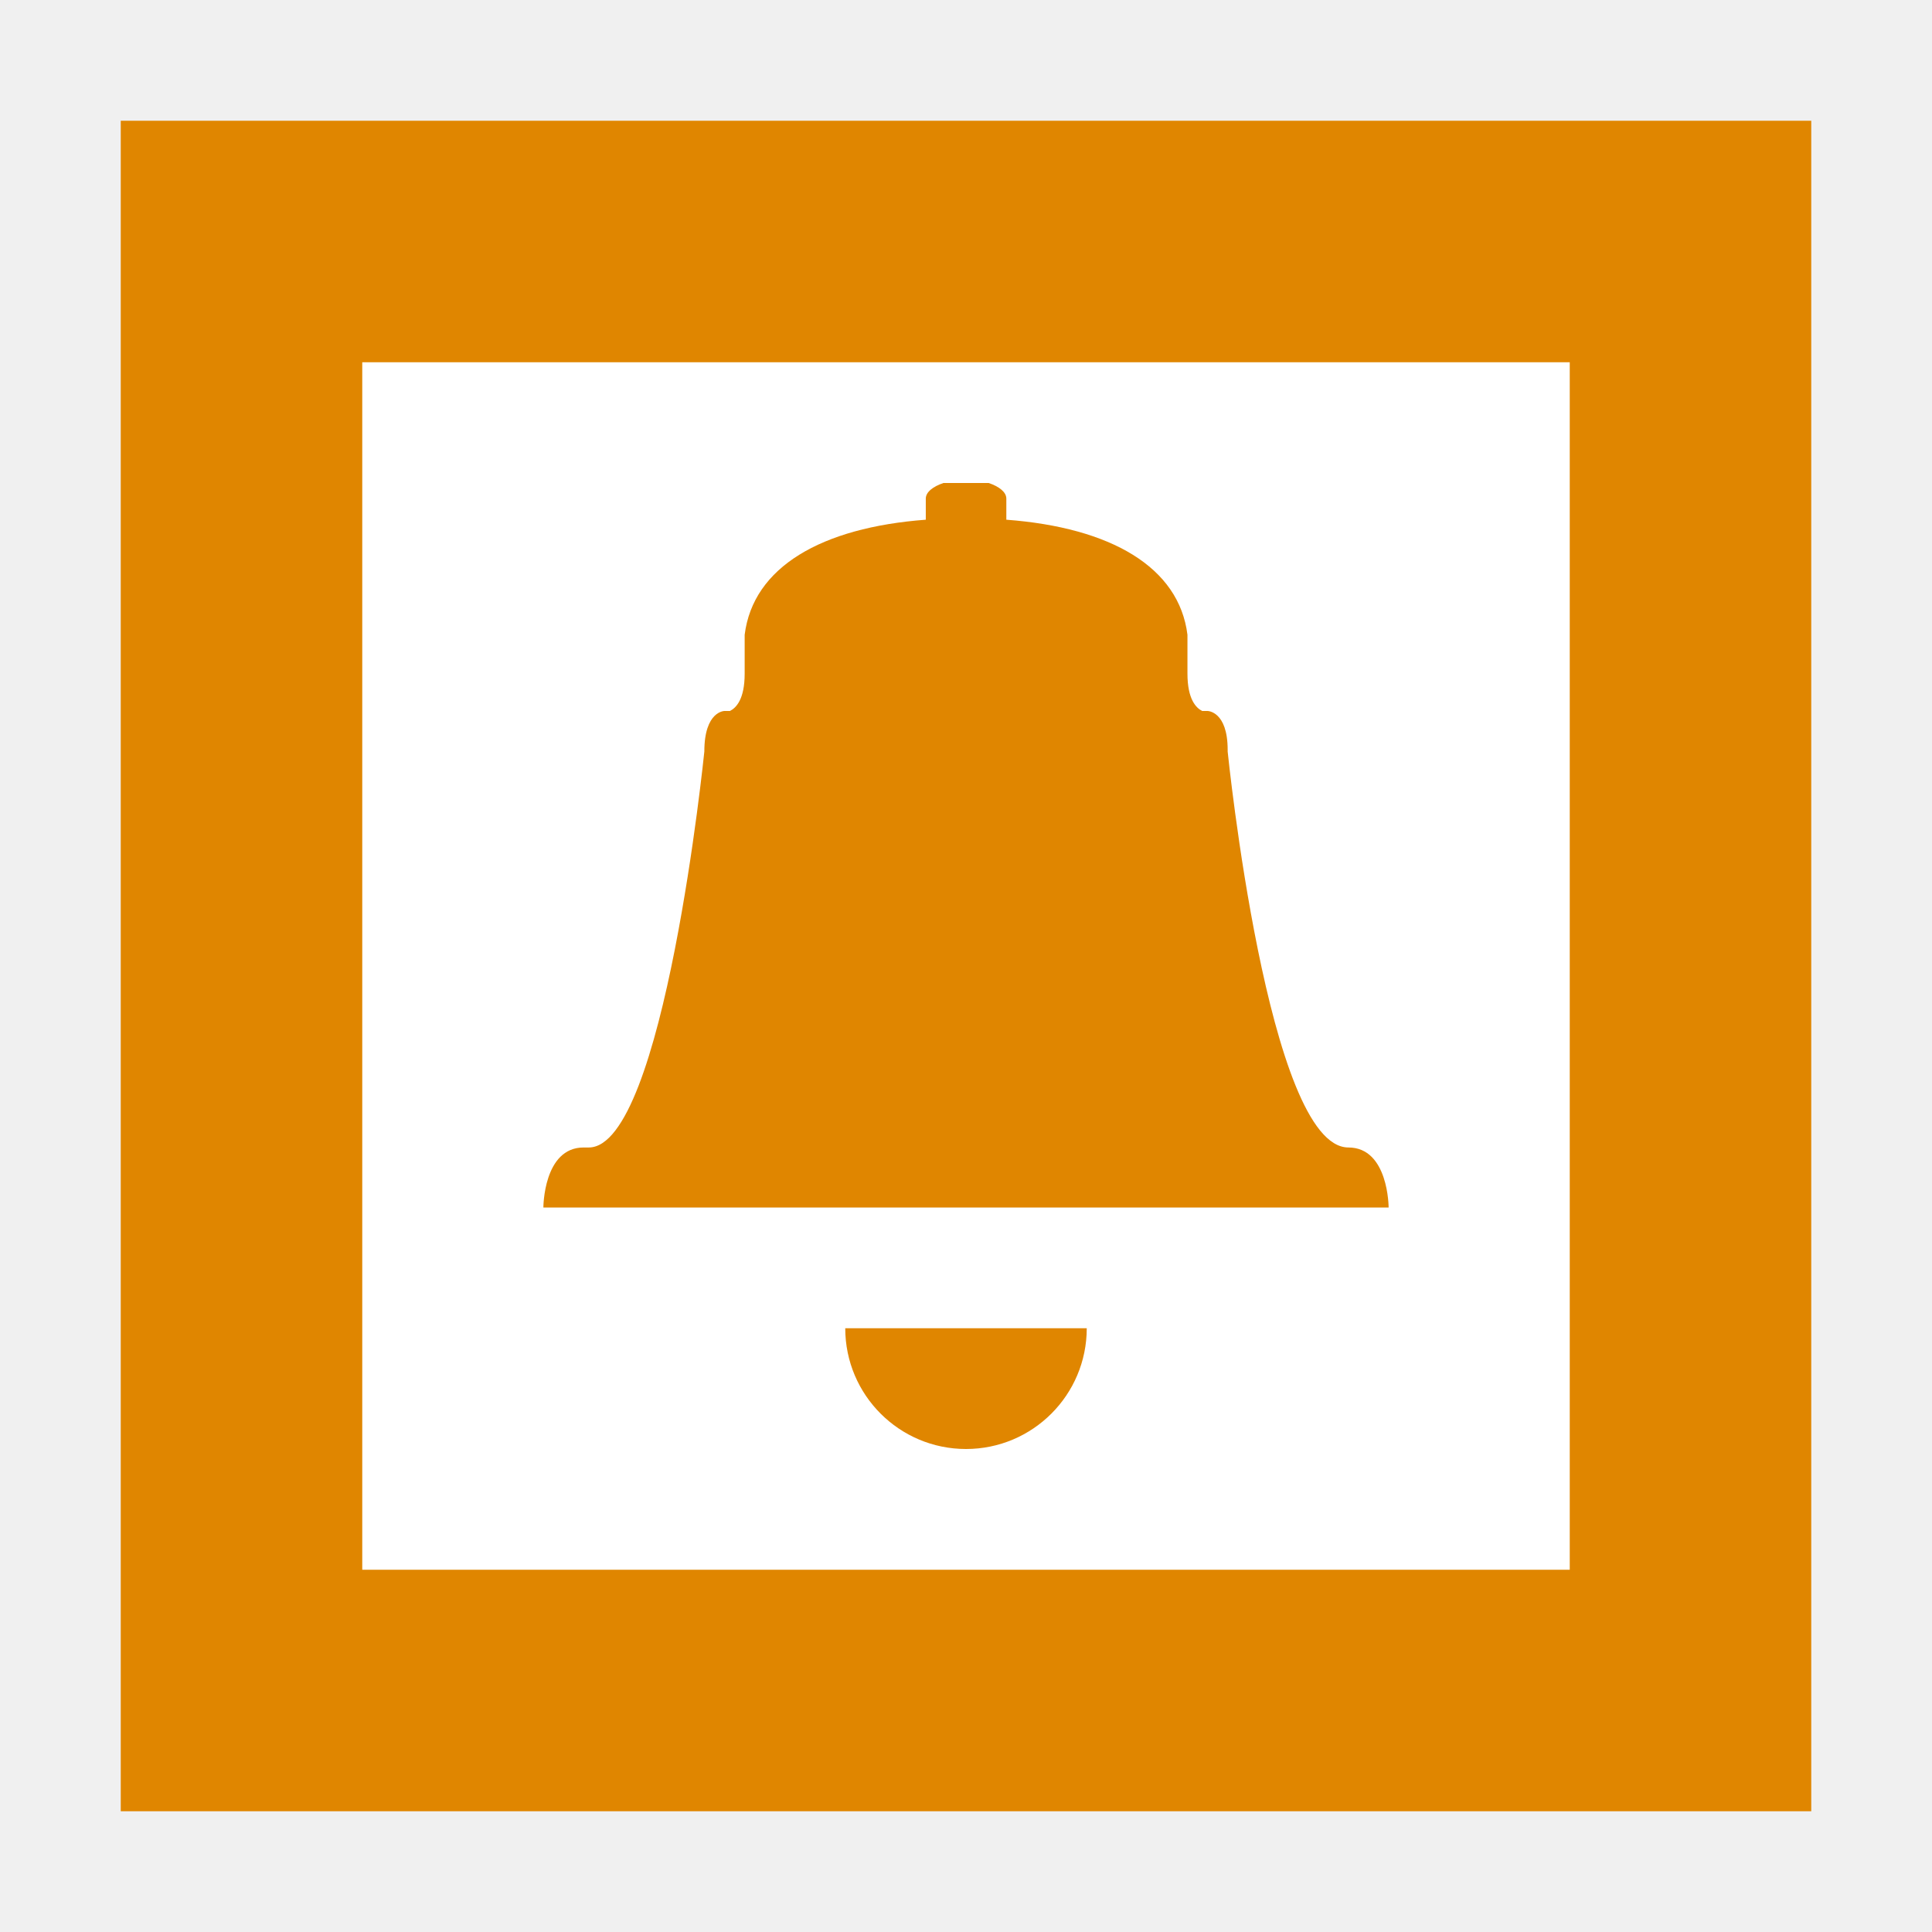
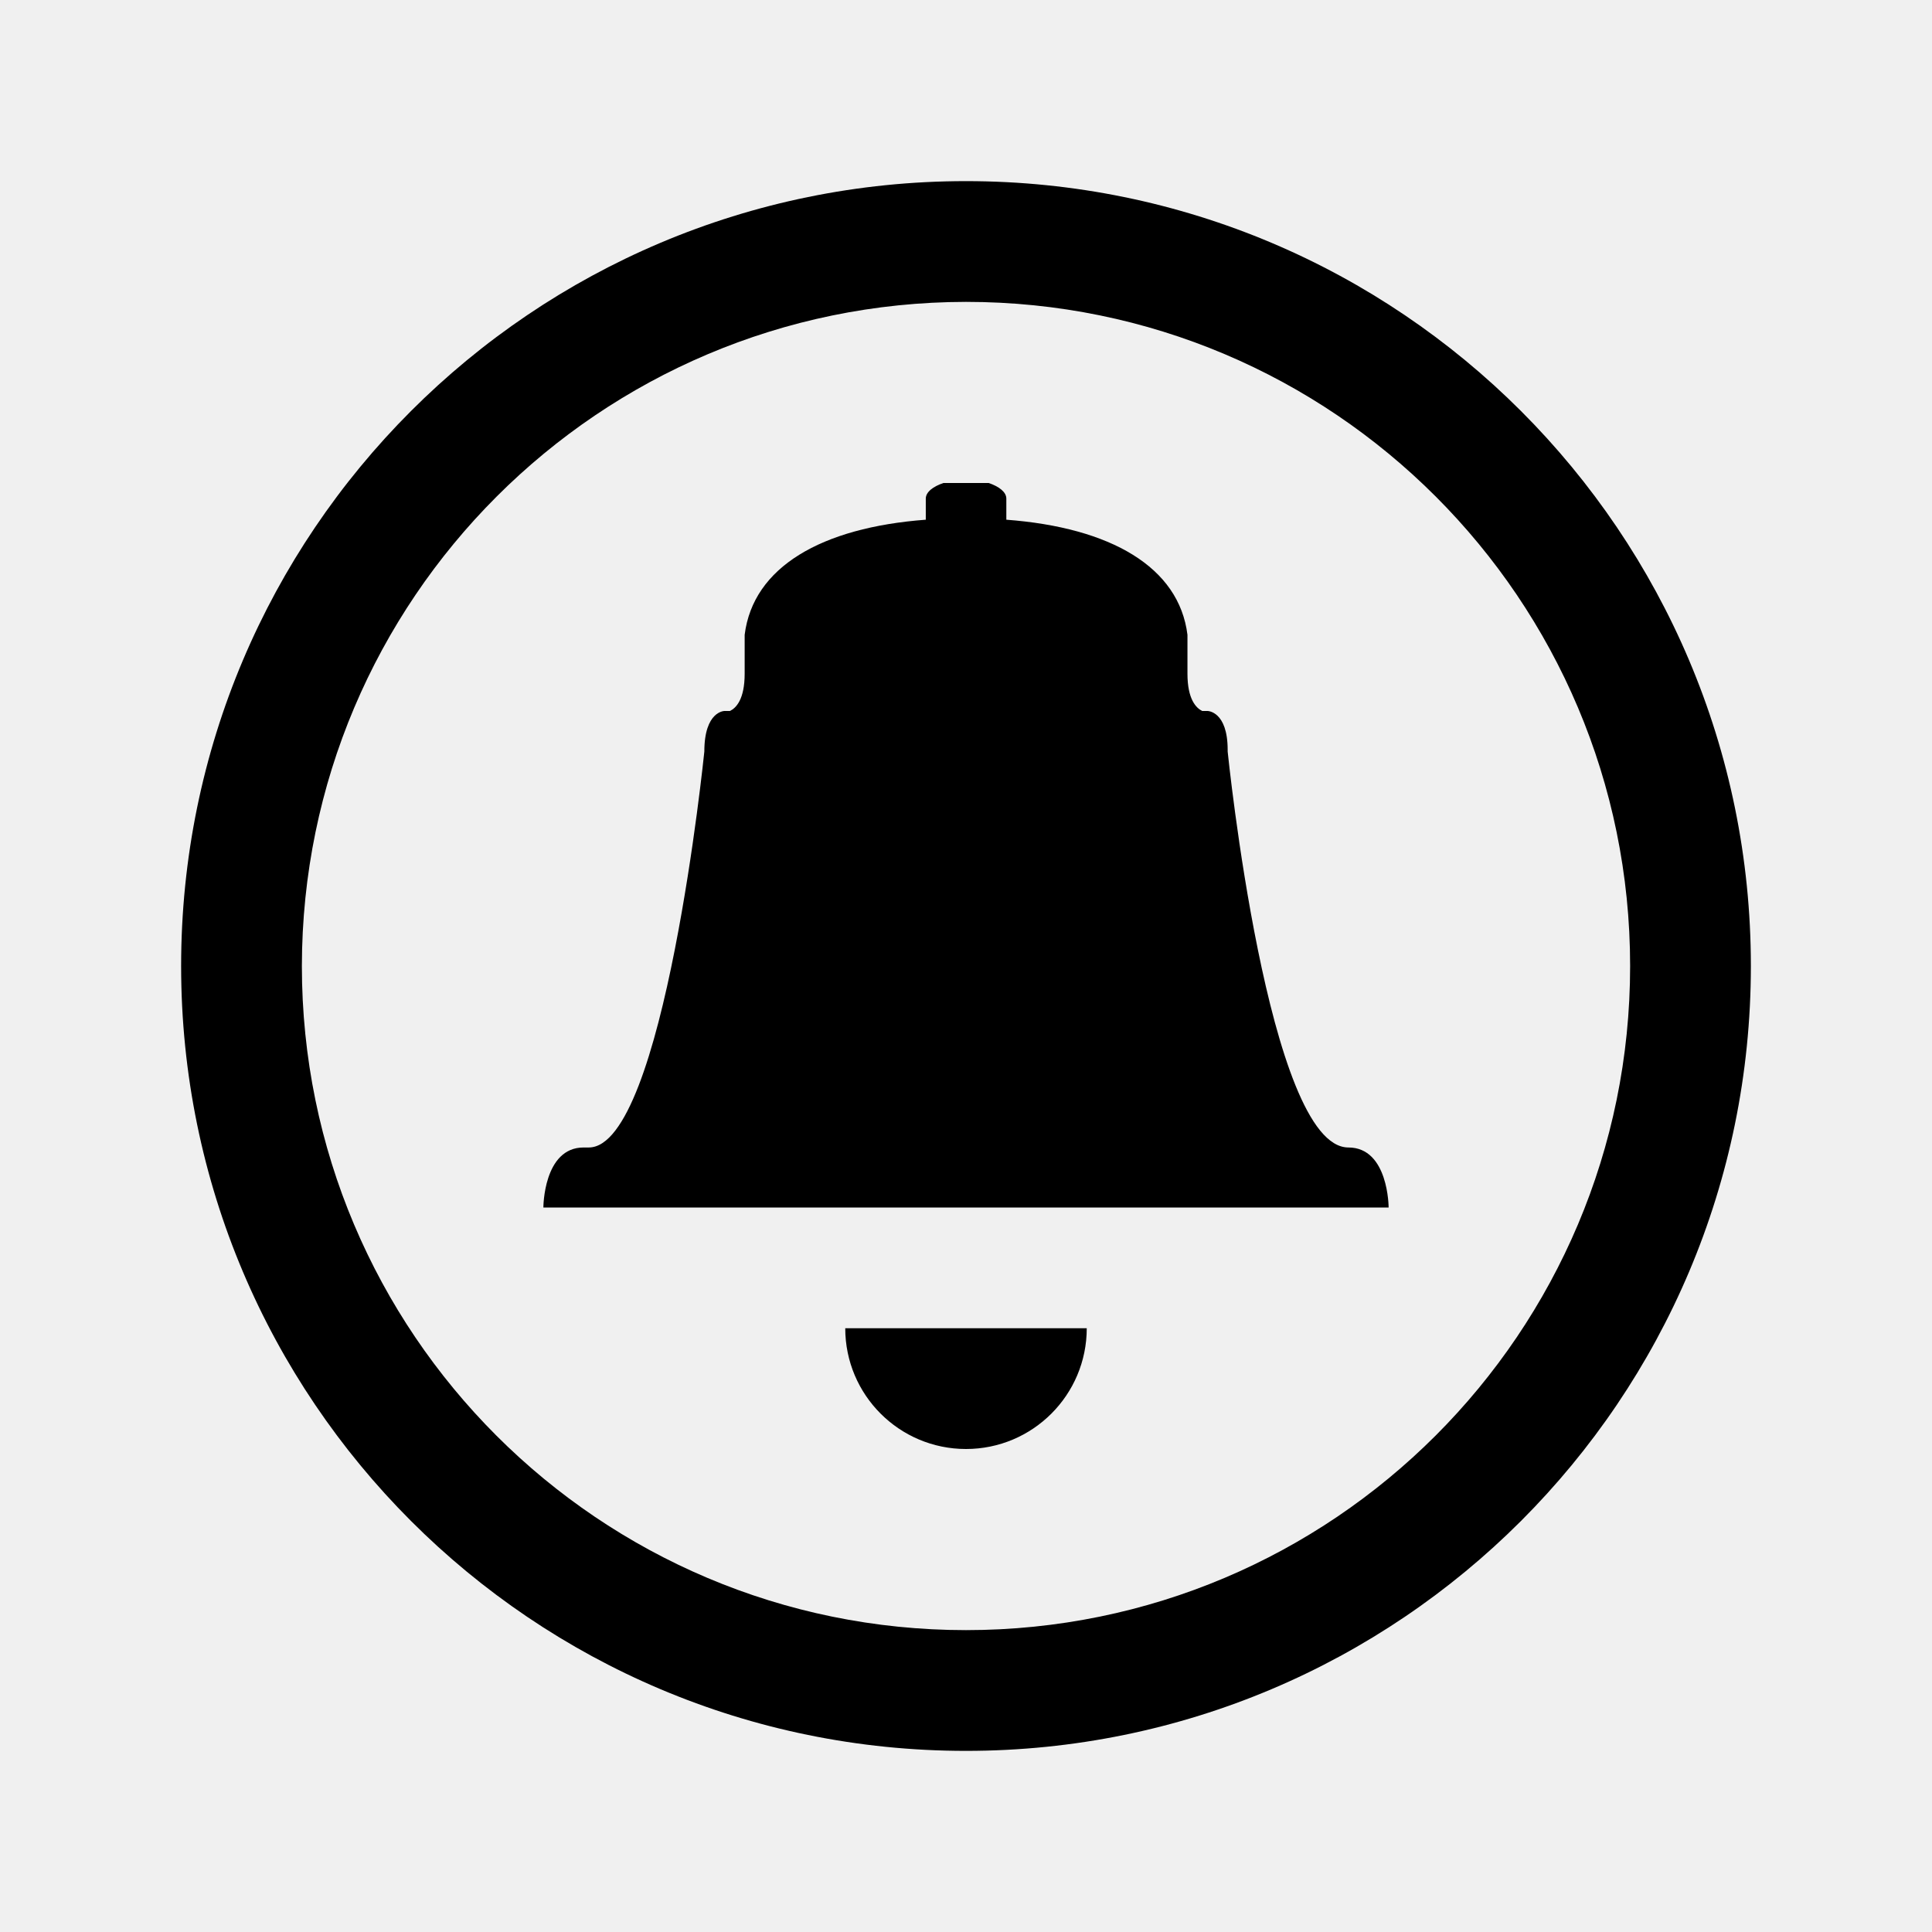
<svg xmlns="http://www.w3.org/2000/svg" id="Layer_1" data-name="Layer 1" viewBox="0 0 16 16">
-   <rect x="2" y="2" width="12" height="12" fill="#fff" />
-   <path d="M13,3V13H3V3H13m2-2H1V15H15V1Z" fill="#e08600" />
-   <path d="M7,11a1,1,0,1,0,2,0Zm4.5-1h-7s0-.497.333-.497h.043c.624,0,.957-3.279.957-3.279C5.833,5.888,6,5.888,6,5.888h.045c.05-.025.122-.095.122-.309V5.257c.07-.561.635-.888,1.5-.953v-.175c0-.054.06-.1.146-.129h.375c.086.029.146.075.146.129v.175c.865.065,1.43.392,1.5.953V5.579c0,.213.072.284.122.309H10s.167,0,.167.322v.014s.333,3.279,1,3.279C11.5,9.503,11.5,10,11.5,10Z" fill="#e08600" />
+   <path d="M7,11H9a1,1,0,0,1-2,0Zm4.5-1h-7s0-.497.333-.497h.043c.624,0,.957-3.279.957-3.279,0-.336.167-.336.167-.336h.045c.05-.024.122-.095.122-.309V5.257c.07-.561.635-.888,1.5-.953v-.175c0-.054.06-.1.146-.129h.375c.086.029.146.075.146.129v.175c.865.065,1.43.392,1.5.953v.322c0,.213.072.284.122.309H10s.167,0,.167.322v.014s.333,3.279,1,3.279C11.5,9.503,11.5,10,11.5,10ZM8,2.5A5.5,5.5,0,1,1,2.5,8,5.506,5.506,0,0,1,8,2.5m0-1A6.5,6.5,0,1,0,14.5,8,6.5,6.5,0,0,0,8,1.5Z" />
</svg>
